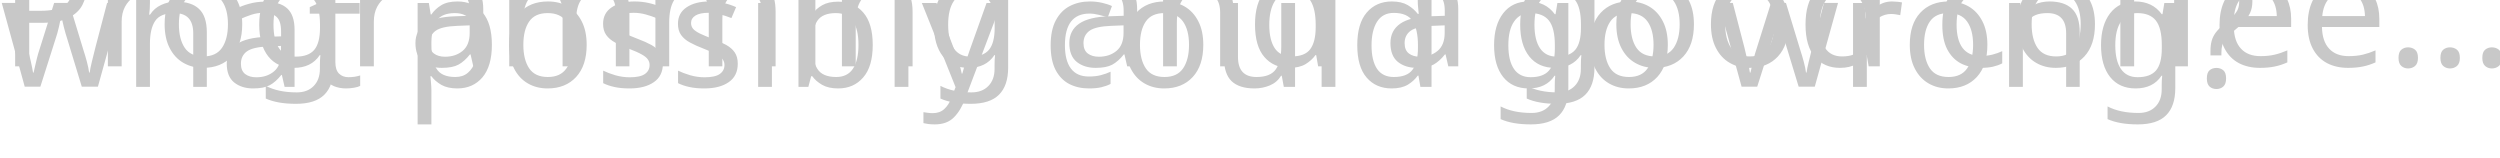
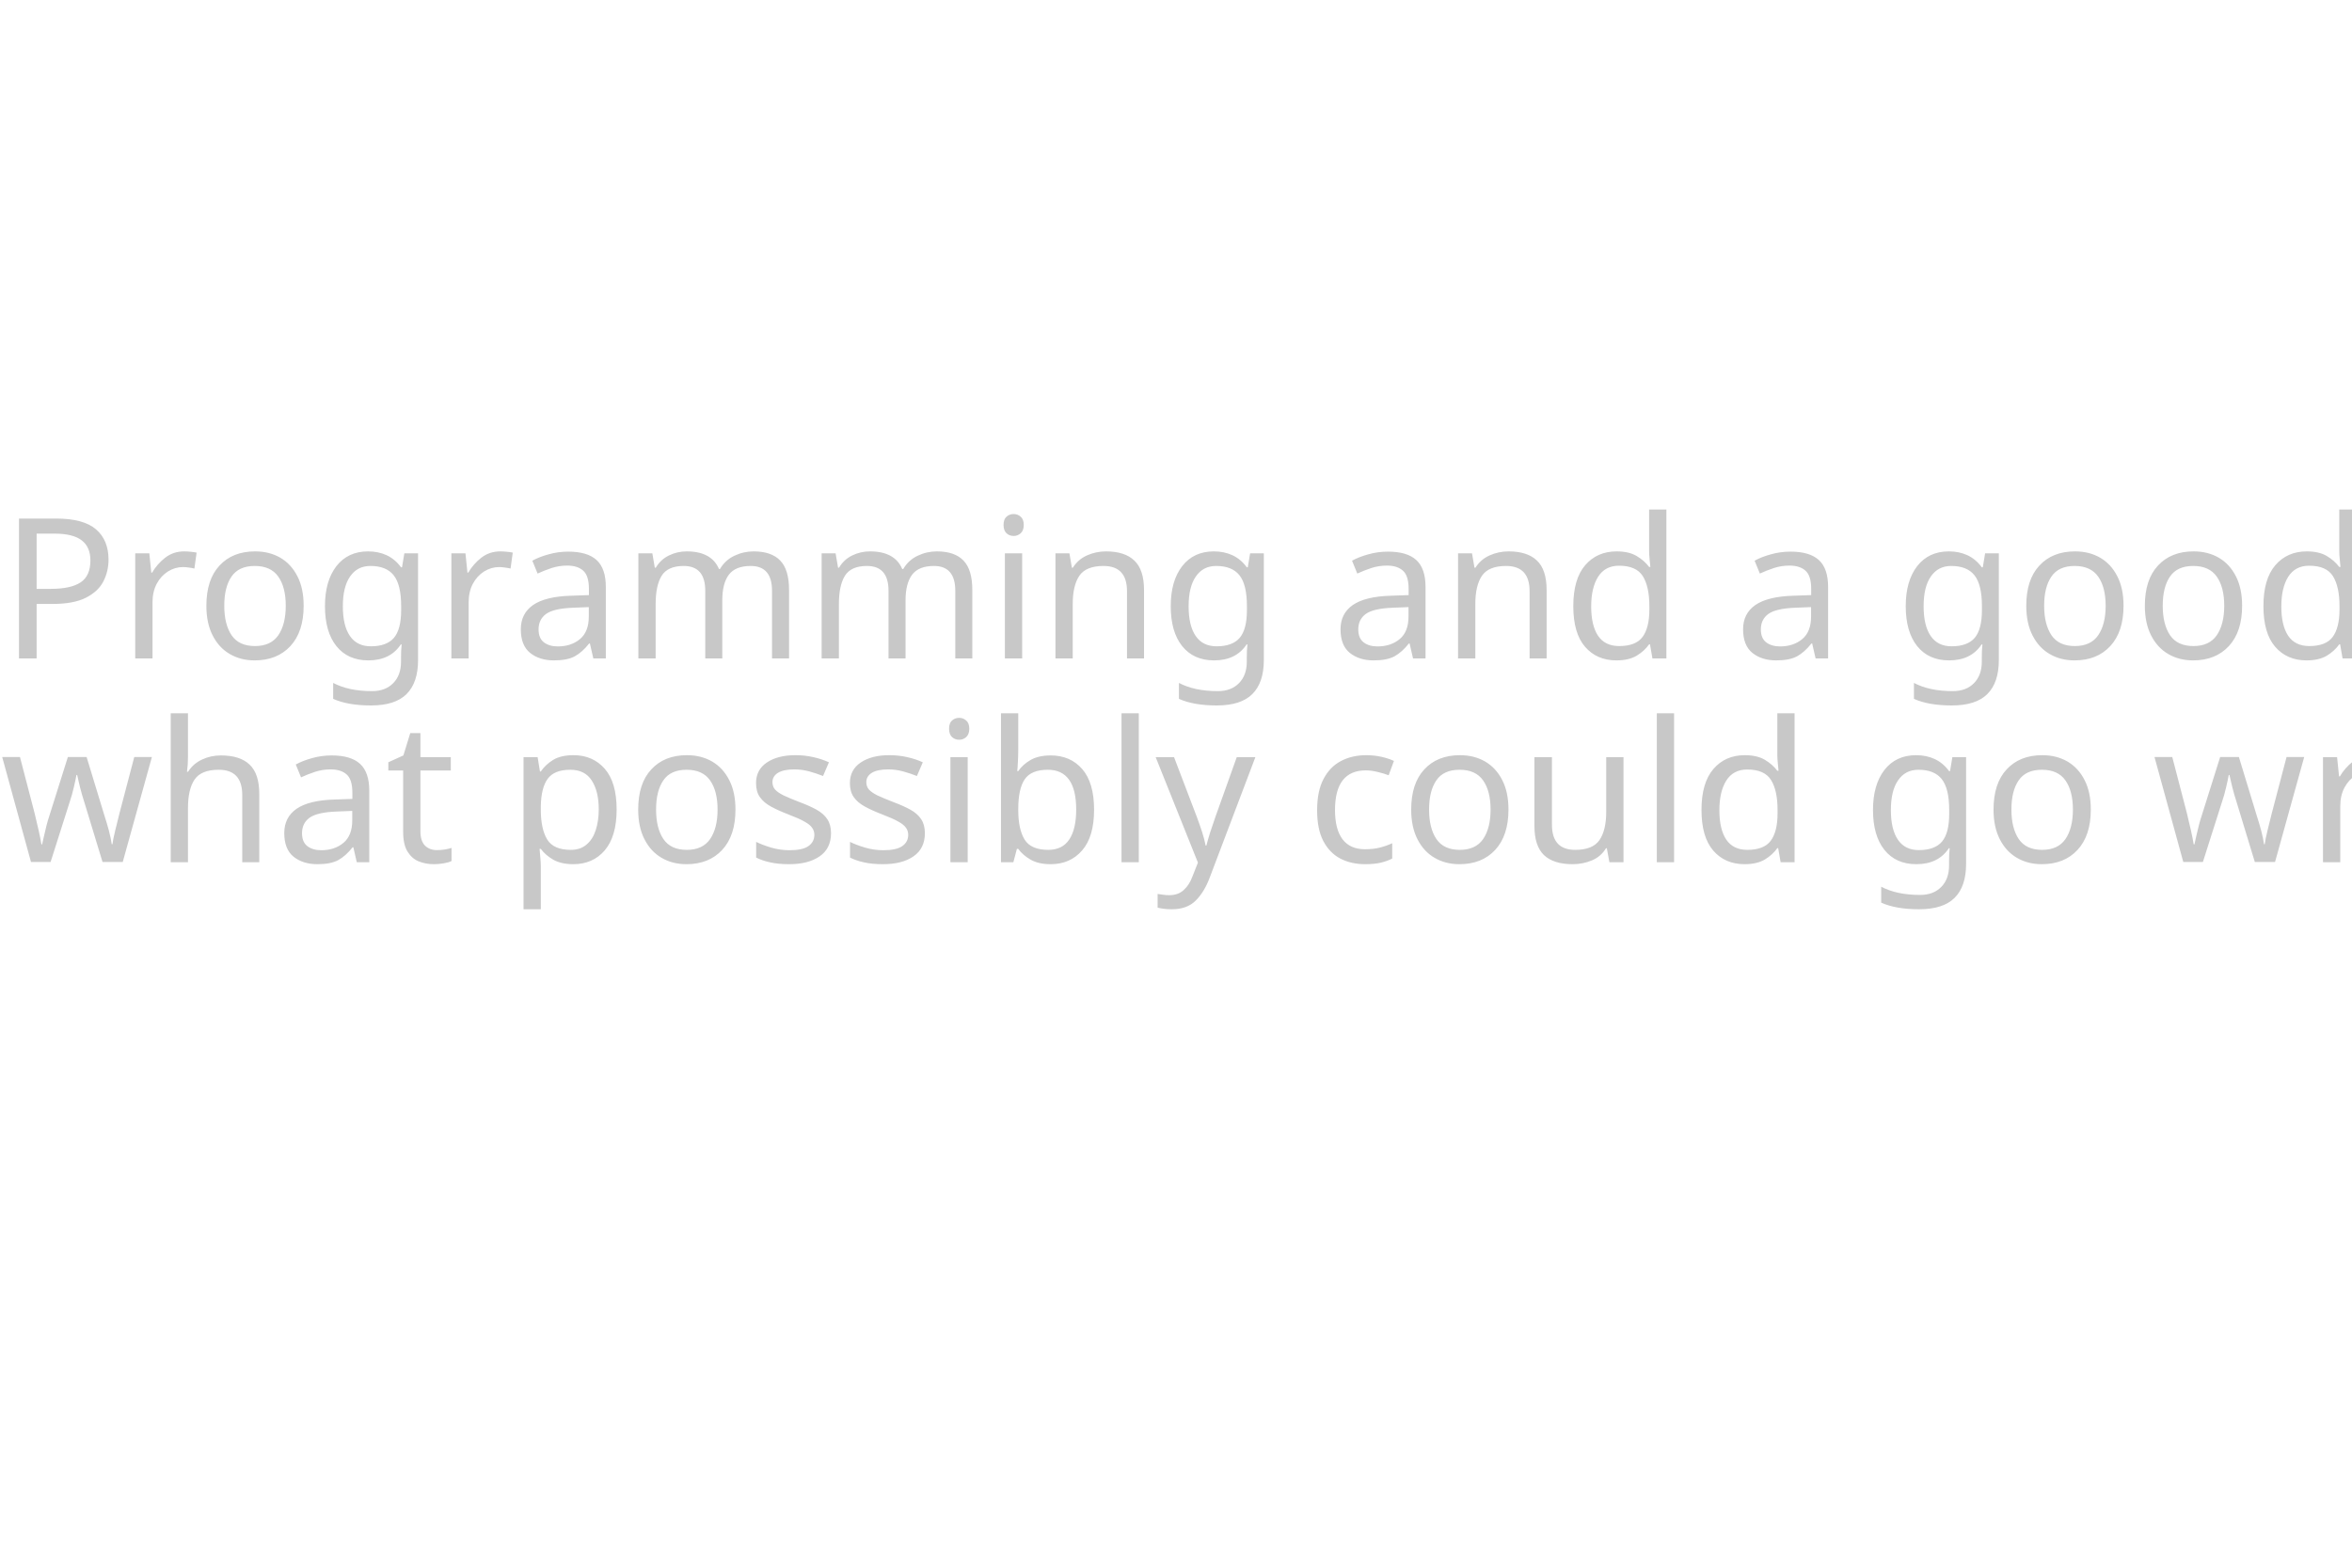
- <svg xmlns="http://www.w3.org/2000/svg" viewbox="0 0 400 200">
+ <svg xmlns="http://www.w3.org/2000/svg" width="300px" height="200px" viewbox="-20 0 400 200">
  <text style="fill: rgb(200, 200, 200); font-family: Literata; font-size: 25px; font-weight: 100; white-space: pre;" id="svg_2">
    <tspan style="paint-order: fill; stroke-width: 0px; vector-effect: non-scaling-stroke;" x="0" y="42%">Programming and a good coffee...</tspan>
  </text>
  <text style="fill: rgb(200, 200, 200); font-family: Literata; font-size: 25px; font-weight: 100; white-space: pre;" id="svg_2">
    <tspan style="paint-order: fill; stroke-width: 0px; vector-effect: non-scaling-stroke;" x="0" dy="55%">what possibly could go wrong?</tspan>
  </text>
</svg>
